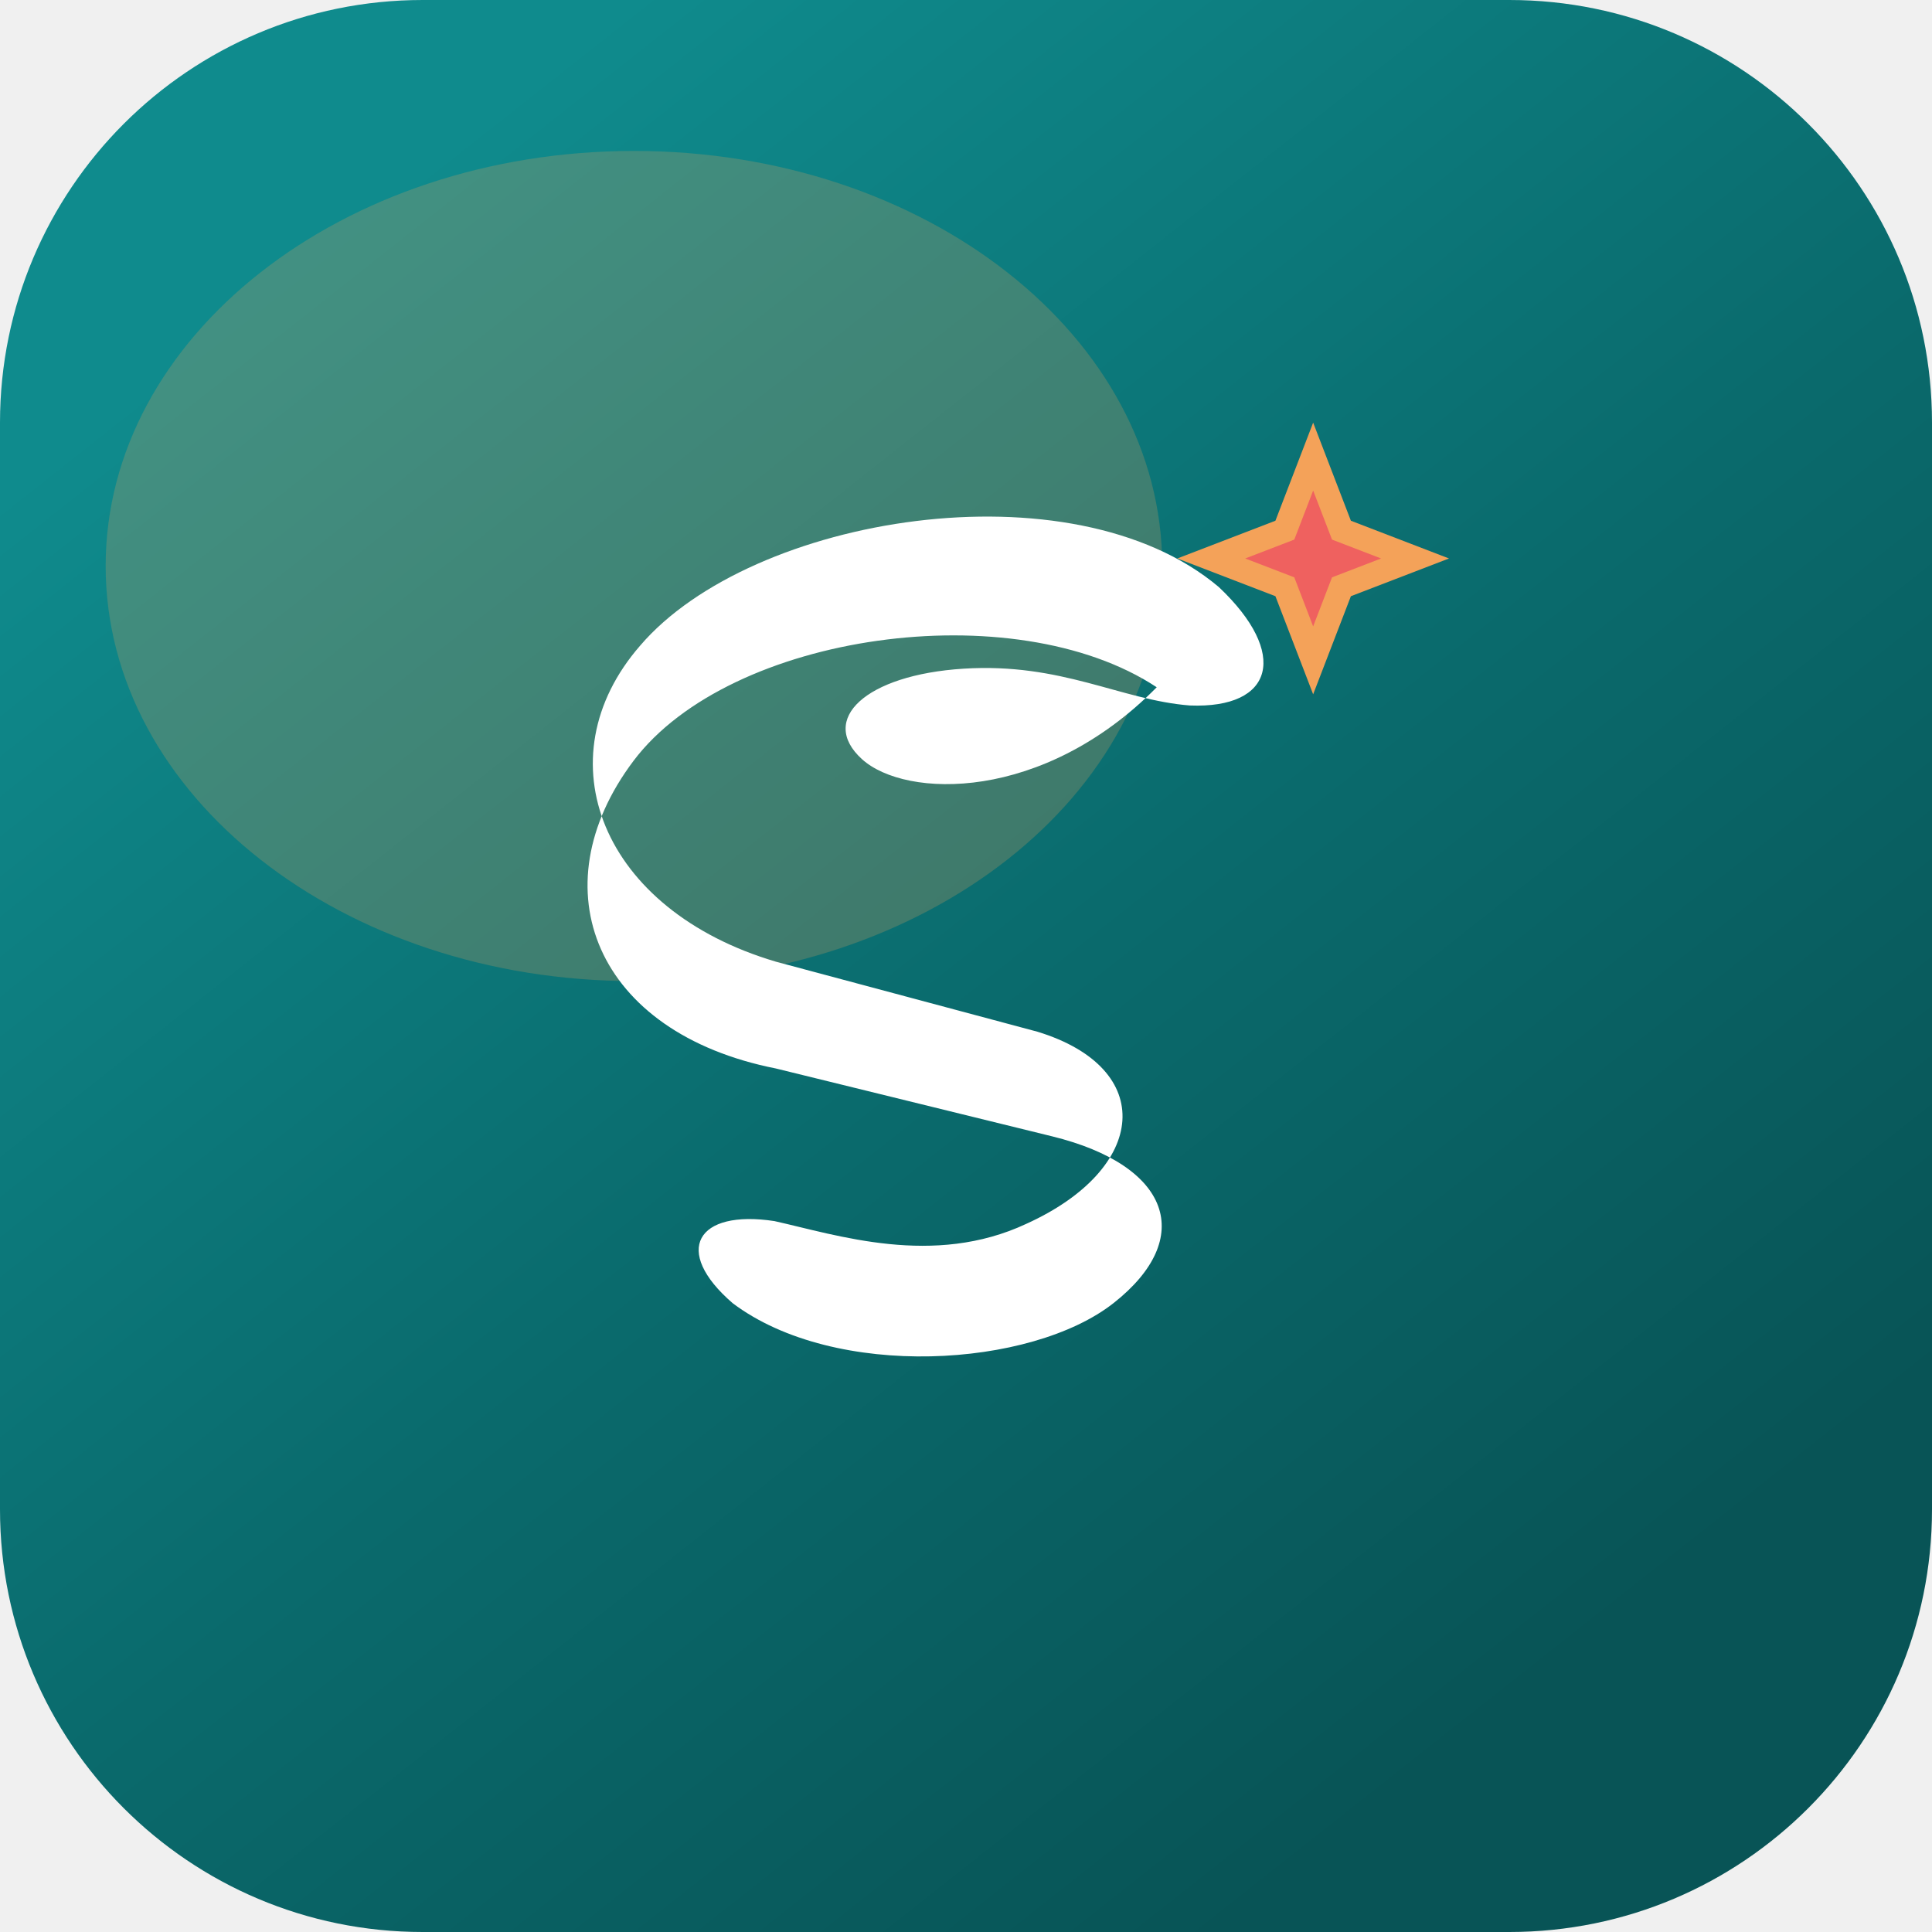
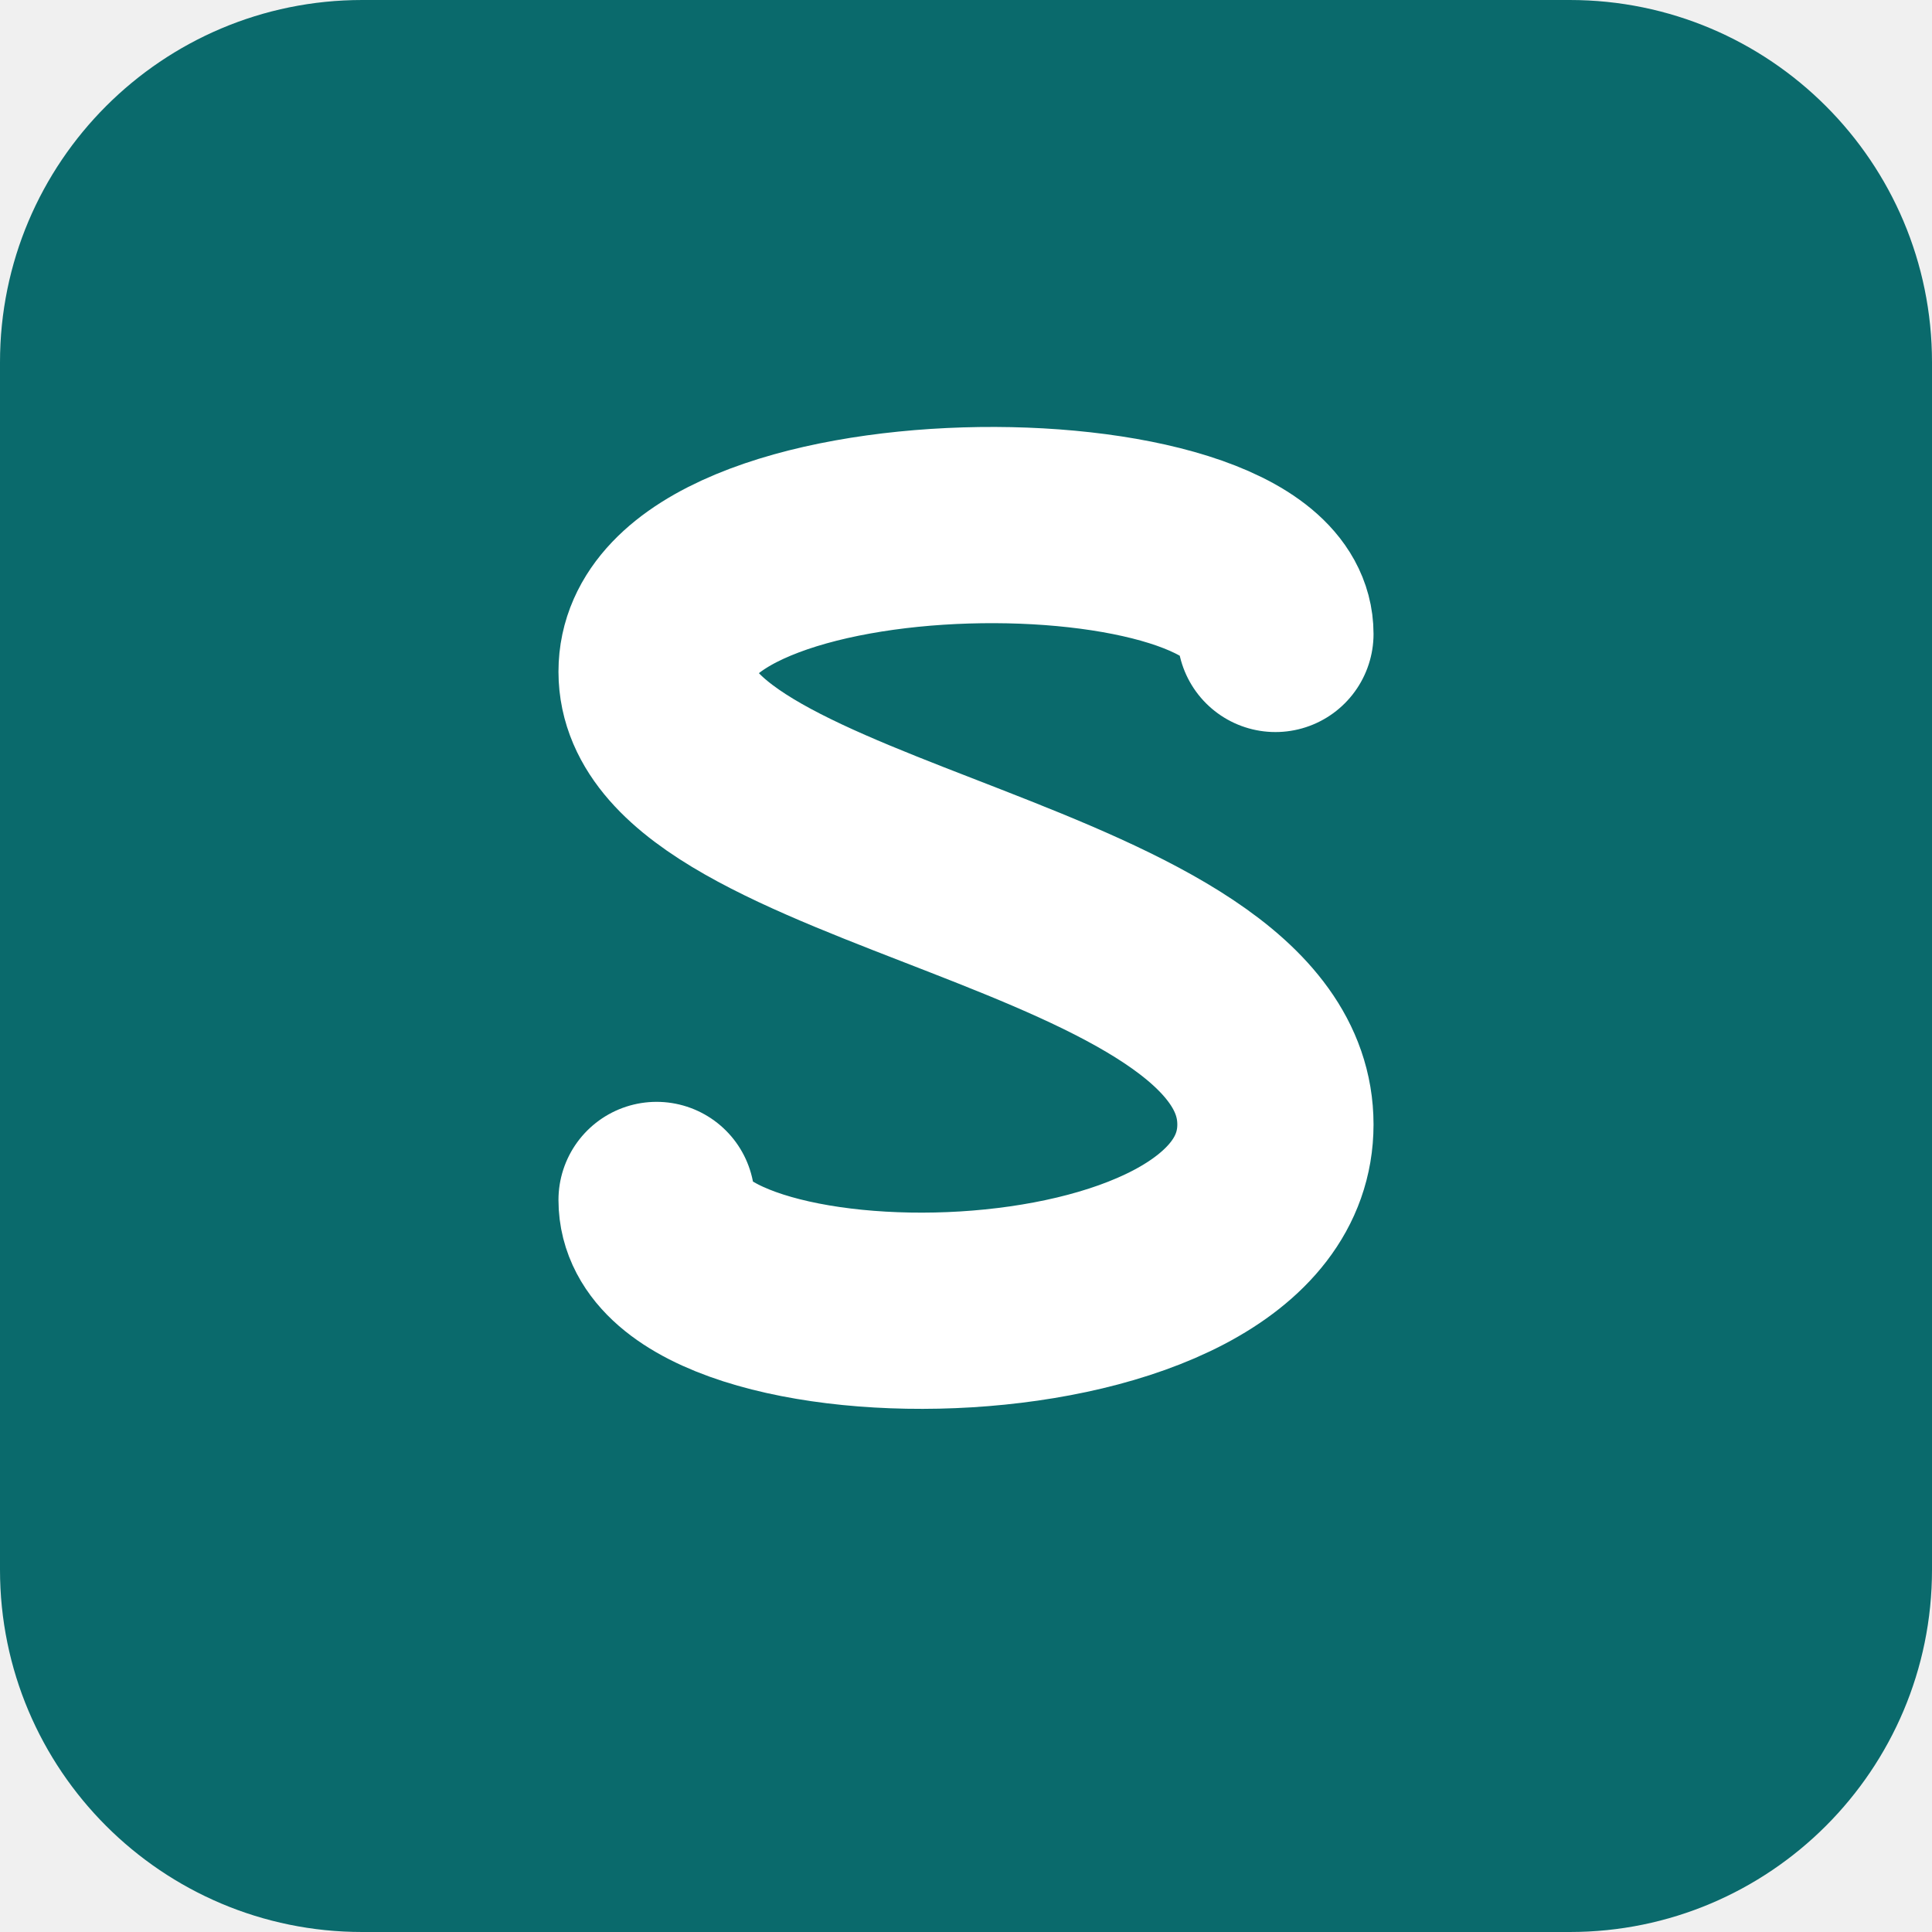
<svg xmlns="http://www.w3.org/2000/svg" viewBox="0 0 512 512" role="img" aria-label="Spell Quest">
-   <defs>
-     <linearGradient id="tileGlow" x1="18%" y1="12%" x2="78%" y2="88%">
-       <stop offset="0%" stop-color="#0f8b8d" />
-       <stop offset="55%" stop-color="#0a6a6c" />
-       <stop offset="100%" stop-color="#085456" />
-     </linearGradient>
-   </defs>
-   <rect x="0" y="0" width="512" height="512" rx="112" ry="112" fill="url(#tileGlow)" />
-   <ellipse cx="168" cy="150" rx="140" ry="110" fill="#f4a259" opacity="0.22" />
-   <g transform="translate(256 268) rotate(-8)">
-     <path fill="#ffffff" d="M 62 -78          C 28 -108, -48 -108, -78 -78          C -108 -48, -98 -8, -52 8          L 18 36          C 48 48, 52 68, 28 82          C 4 96, -48 92, -72 68          C -86 52, -78 42, -58 48          C -42 54, -18 66, 8 58          C 42 48, 48 22, 18 8          L -48 -20          C -92 -40, -102 -82, -72 -108          C -38 -138, 48 -140, 82 -102          C 98 -82, 92 -68, 70 -72          C 52 -76, 38 -88, 12 -90          C -14 -92, -28 -82, -18 -70          C -8 -58, 28 -52, 62 -78          Z" />
-   </g>
-   <g transform="translate(348 148)">
-     <path fill="#f4a259" d="M 0 -36 L 10 -10 L 36 0 L 10 10 L 0 36 L -10 10 L -36 0 L -10 -10 Z" />
-     <path fill="#ef5d60" d="M 0 -18 L 5 -5 L 18 0 L 5 5 L 0 18 L -5 5 L -18 0 L -5 -5 Z" opacity="0.95" />
-   </g>
+   <rect width="512" height="512" rx="96" fill="#0a6a6c" />
+   <path fill="none" stroke="#ffffff" stroke-width="52" stroke-linecap="round" stroke-linejoin="round" d="M 338 168        C 338 128 174 128 174 178        C 174 228 338 236 338 298        C 338 360 174 360 174 318" />
</svg>
